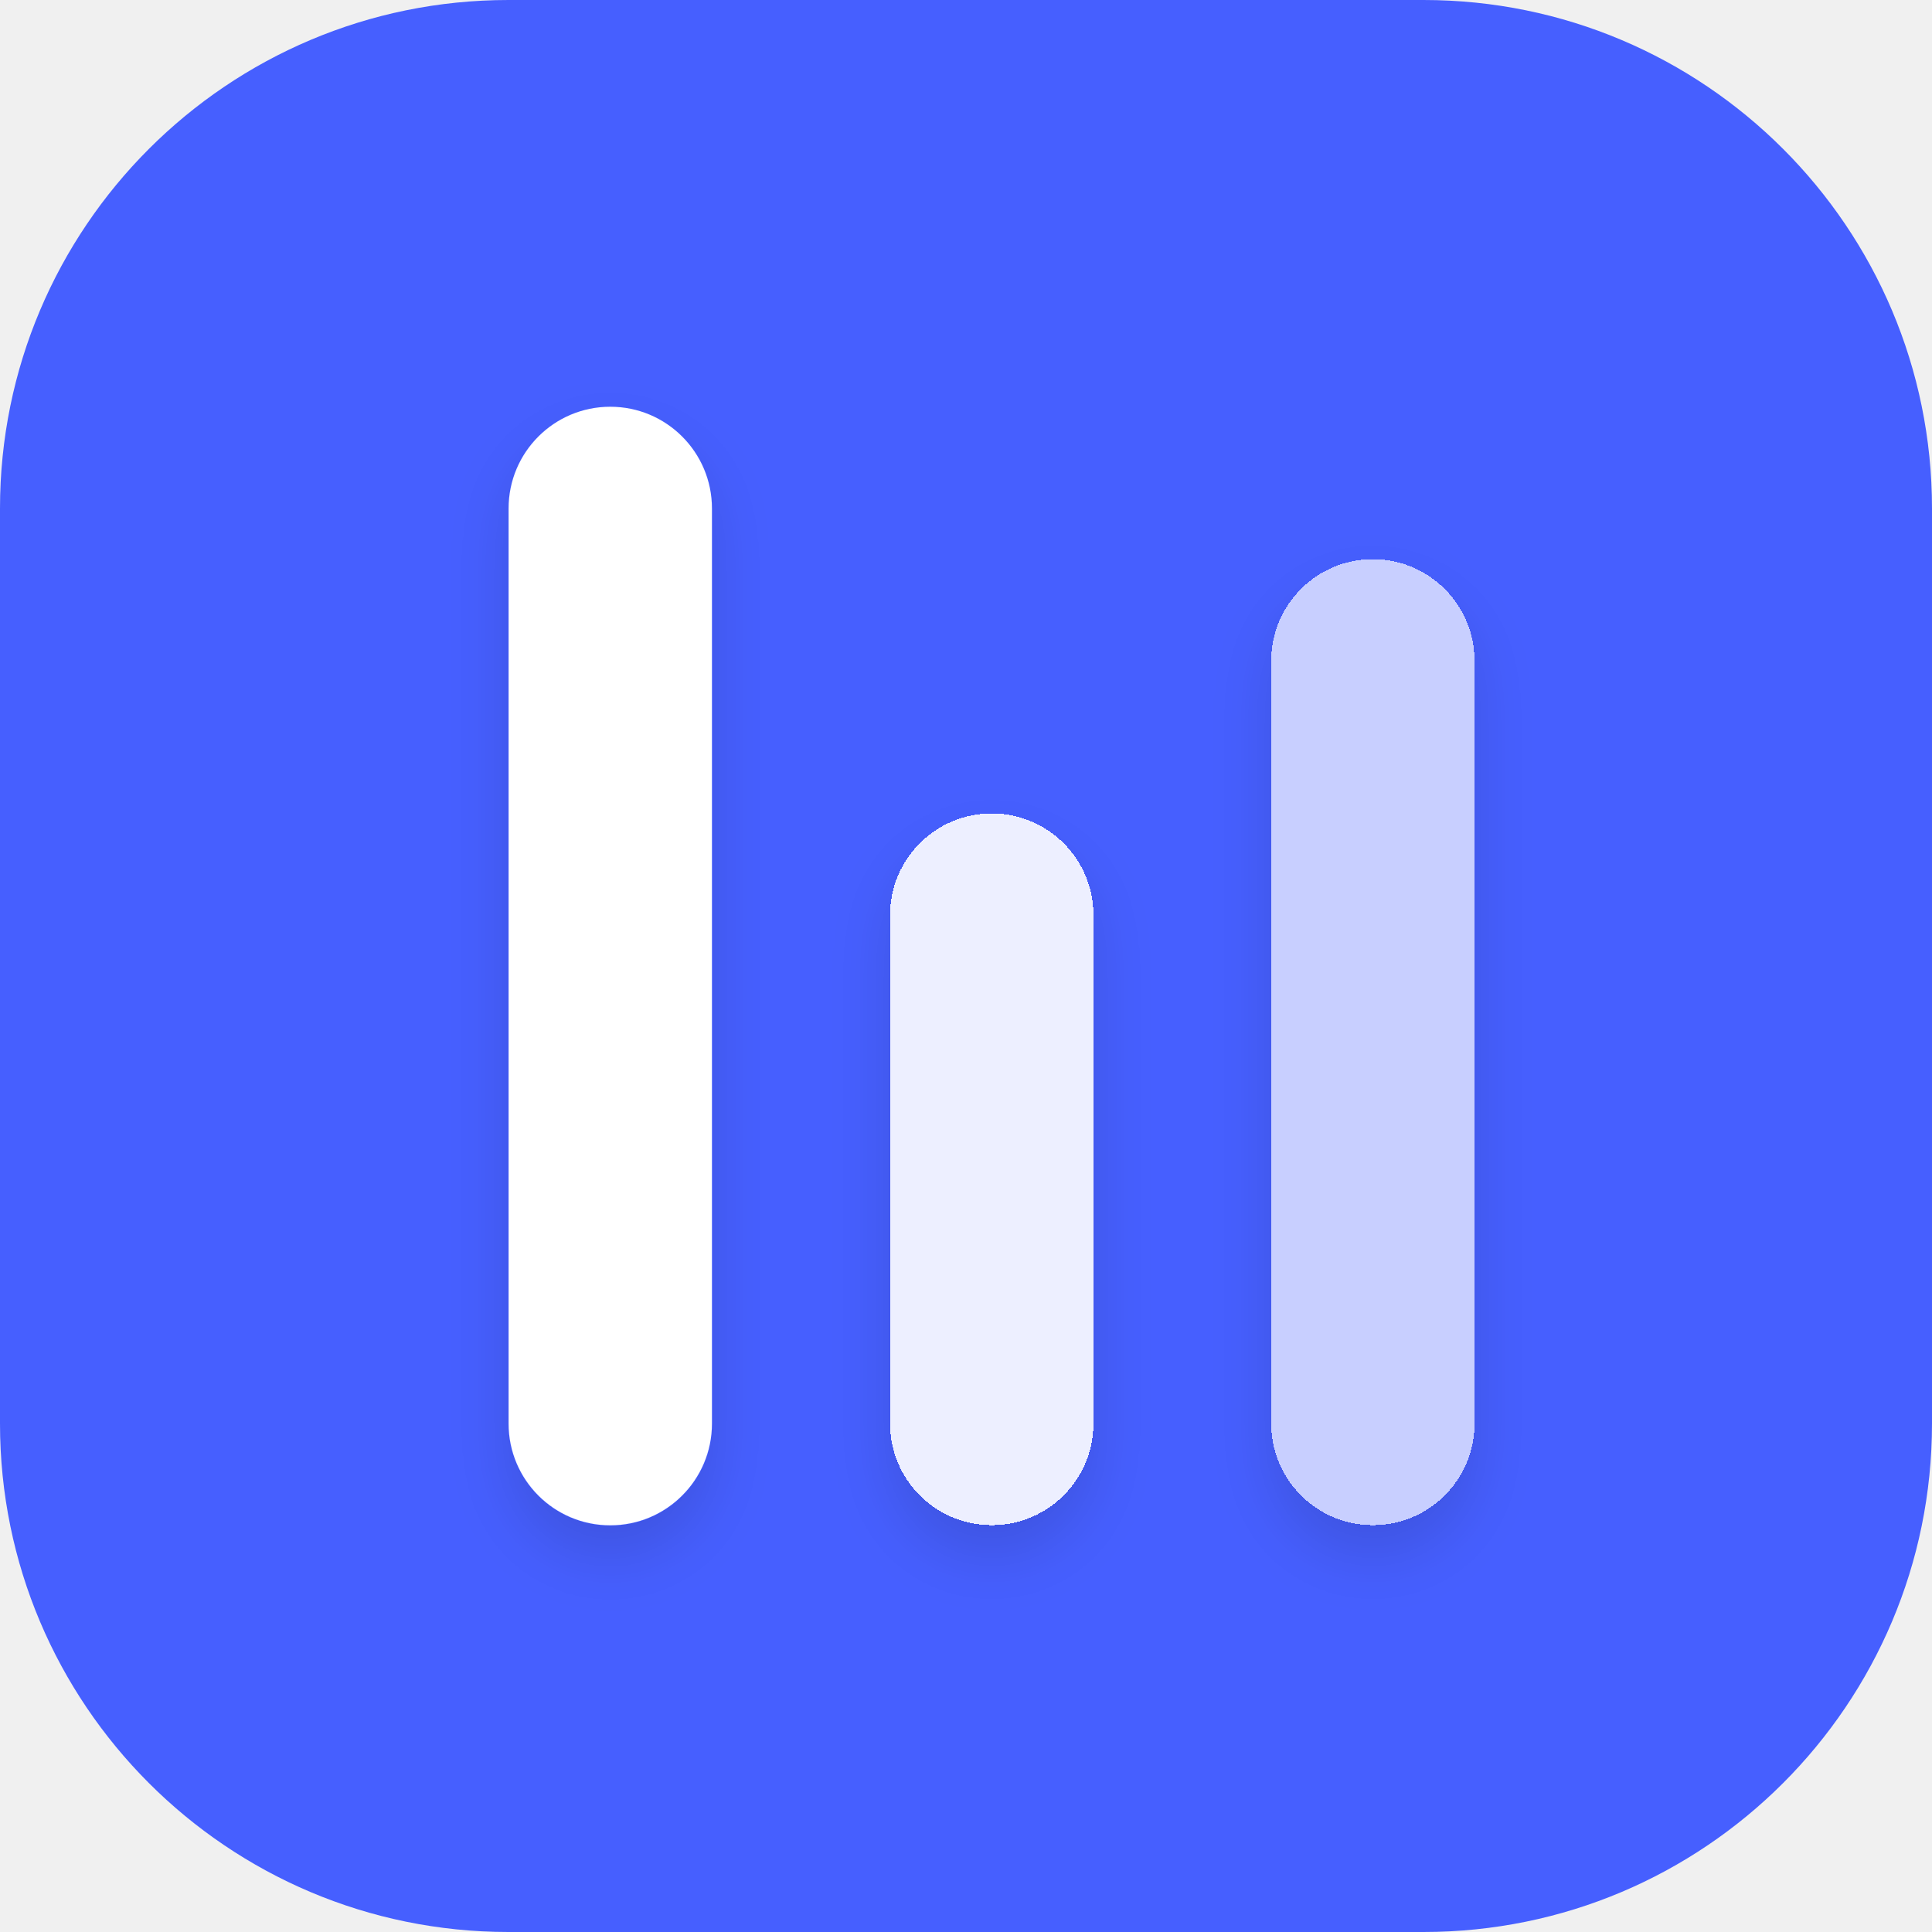
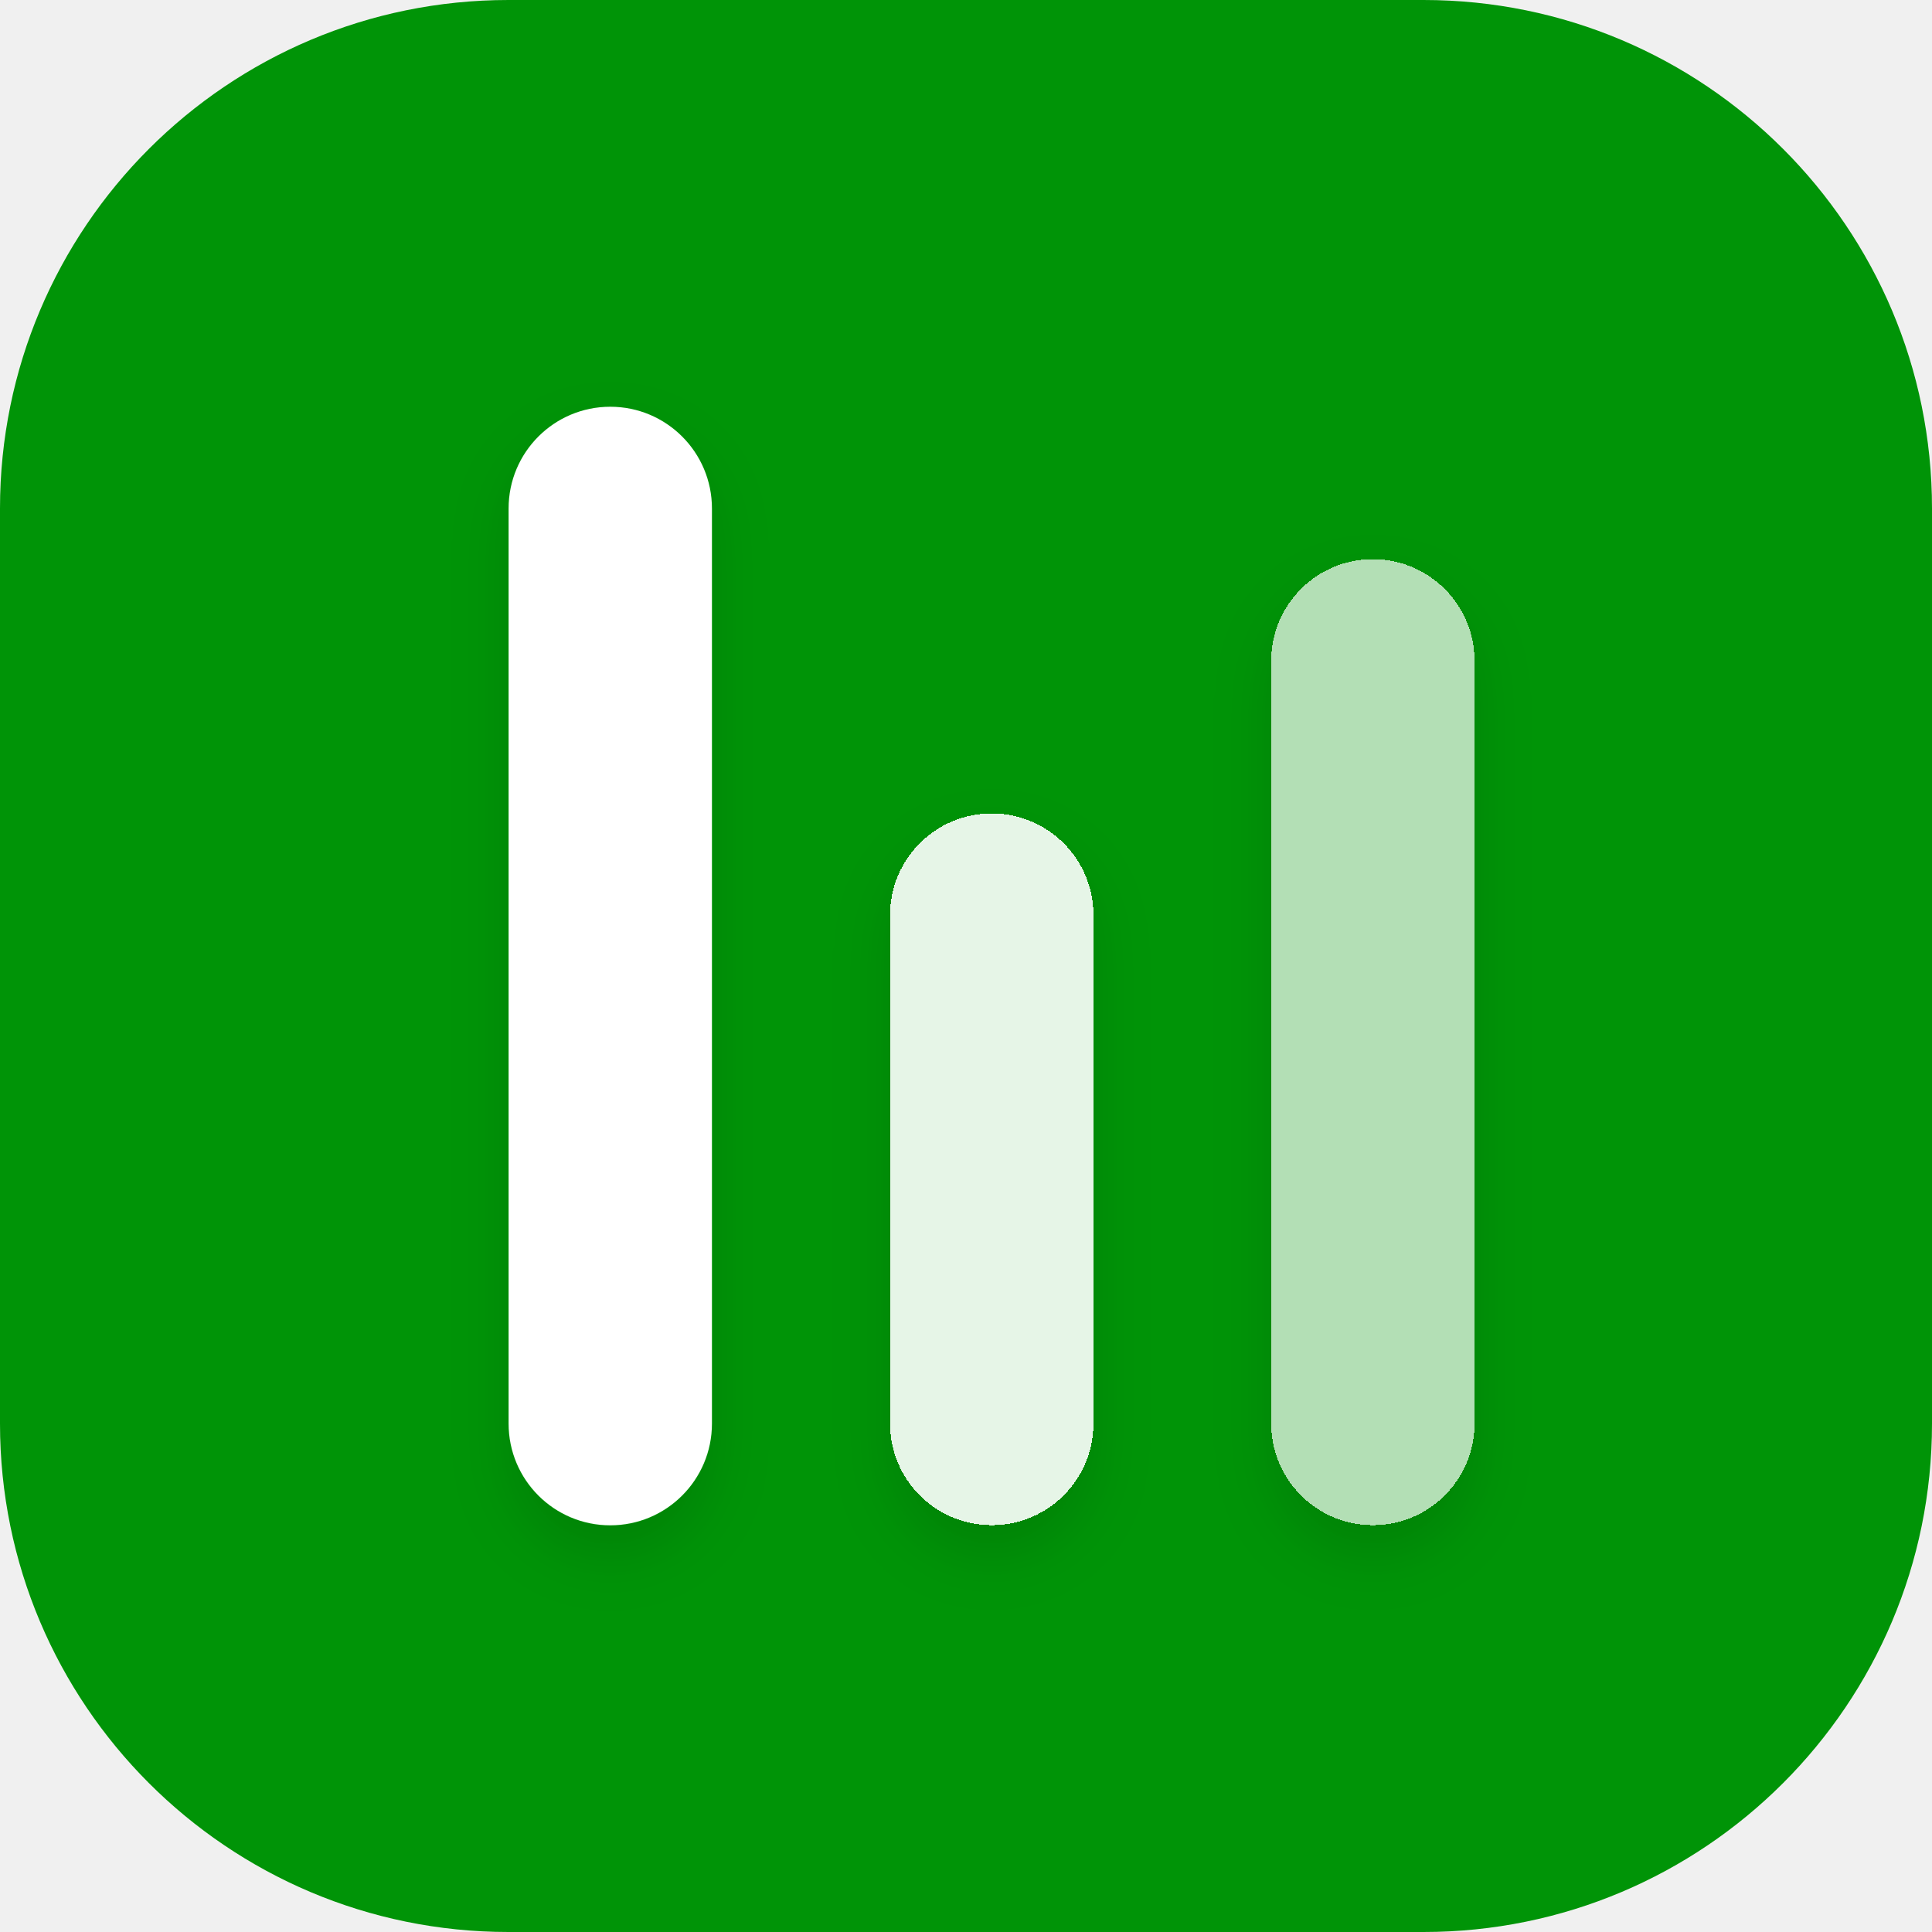
<svg xmlns="http://www.w3.org/2000/svg" width="32" height="32" viewBox="0 0 32 32" fill="none">
-   <path d="M0 8.421C0 3.77 3.77 0 8.421 0H23.579C28.23 0 32 3.77 32 8.421V23.579C32 28.23 28.23 32 23.579 32H8.421C3.77 32 0 28.23 0 23.579V8.421Z" fill="#465FFF" />
+   <path d="M0 8.421C0 3.77 3.77 0 8.421 0H23.579C28.23 0 32 3.77 32 8.421V23.579C32 28.23 28.23 32 23.579 32H8.421C3.77 32 0 28.23 0 23.579V8.421Z" fill="#009407" />
  <g filter="url(#filter0_d_1884_16361)">
    <path d="M8.424 8.422C8.424 7.491 9.178 6.737 10.108 6.737C11.038 6.737 11.792 7.491 11.792 8.422V23.579C11.792 24.51 11.038 25.264 10.108 25.264C9.178 25.264 8.424 24.51 8.424 23.579V8.422Z" fill="white" />
  </g>
  <g filter="url(#filter1_d_1884_16361)">
    <path d="M14.742 15.157C14.742 14.227 15.496 13.473 16.426 13.473C17.357 13.473 18.111 14.227 18.111 15.157V23.578C18.111 24.508 17.357 25.262 16.426 25.262C15.496 25.262 14.742 24.508 14.742 23.578V15.157Z" fill="white" fill-opacity="0.9" shape-rendering="crispEdges" />
  </g>
  <g filter="url(#filter2_d_1884_16361)">
    <path d="M21.055 10.946C21.055 10.016 21.809 9.262 22.739 9.262C23.669 9.262 24.423 10.016 24.423 10.946V23.578C24.423 24.508 23.669 25.262 22.739 25.262C21.809 25.262 21.055 24.508 21.055 23.578V10.946Z" fill="white" fill-opacity="0.7" shape-rendering="crispEdges" />
  </g>
  <defs>
    <filter id="filter0_d_1884_16361" x="7.424" y="6.237" width="5.368" height="20.526" filterUnits="userSpaceOnUse" color-interpolation-filters="sRGB">
      <feFlood flood-opacity="0" result="BackgroundImageFix" />
      <feColorMatrix in="SourceAlpha" type="matrix" values="0 0 0 0 0 0 0 0 0 0 0 0 0 0 0 0 0 0 127 0" result="hardAlpha" />
      <feOffset dy="0.5" />
      <feGaussianBlur stdDeviation="0.5" />
      <feComposite in2="hardAlpha" operator="out" />
      <feColorMatrix type="matrix" values="0 0 0 0 0 0 0 0 0 0 0 0 0 0 0 0 0 0 0.12 0" />
      <feBlend mode="normal" in2="BackgroundImageFix" result="effect1_dropShadow_1884_16361" />
      <feBlend mode="normal" in="SourceGraphic" in2="effect1_dropShadow_1884_16361" result="shape" />
    </filter>
    <filter id="filter1_d_1884_16361" x="13.742" y="12.973" width="5.368" height="13.789" filterUnits="userSpaceOnUse" color-interpolation-filters="sRGB">
      <feFlood flood-opacity="0" result="BackgroundImageFix" />
      <feColorMatrix in="SourceAlpha" type="matrix" values="0 0 0 0 0 0 0 0 0 0 0 0 0 0 0 0 0 0 127 0" result="hardAlpha" />
      <feOffset dy="0.5" />
      <feGaussianBlur stdDeviation="0.5" />
      <feComposite in2="hardAlpha" operator="out" />
      <feColorMatrix type="matrix" values="0 0 0 0 0 0 0 0 0 0 0 0 0 0 0 0 0 0 0.12 0" />
      <feBlend mode="normal" in2="BackgroundImageFix" result="effect1_dropShadow_1884_16361" />
      <feBlend mode="normal" in="SourceGraphic" in2="effect1_dropShadow_1884_16361" result="shape" />
    </filter>
    <filter id="filter2_d_1884_16361" x="20.055" y="8.762" width="5.368" height="18" filterUnits="userSpaceOnUse" color-interpolation-filters="sRGB">
      <feFlood flood-opacity="0" result="BackgroundImageFix" />
      <feColorMatrix in="SourceAlpha" type="matrix" values="0 0 0 0 0 0 0 0 0 0 0 0 0 0 0 0 0 0 127 0" result="hardAlpha" />
      <feOffset dy="0.5" />
      <feGaussianBlur stdDeviation="0.5" />
      <feComposite in2="hardAlpha" operator="out" />
      <feColorMatrix type="matrix" values="0 0 0 0 0 0 0 0 0 0 0 0 0 0 0 0 0 0 0.12 0" />
      <feBlend mode="normal" in2="BackgroundImageFix" result="effect1_dropShadow_1884_16361" />
      <feBlend mode="normal" in="SourceGraphic" in2="effect1_dropShadow_1884_16361" result="shape" />
    </filter>
  </defs>
</svg>
